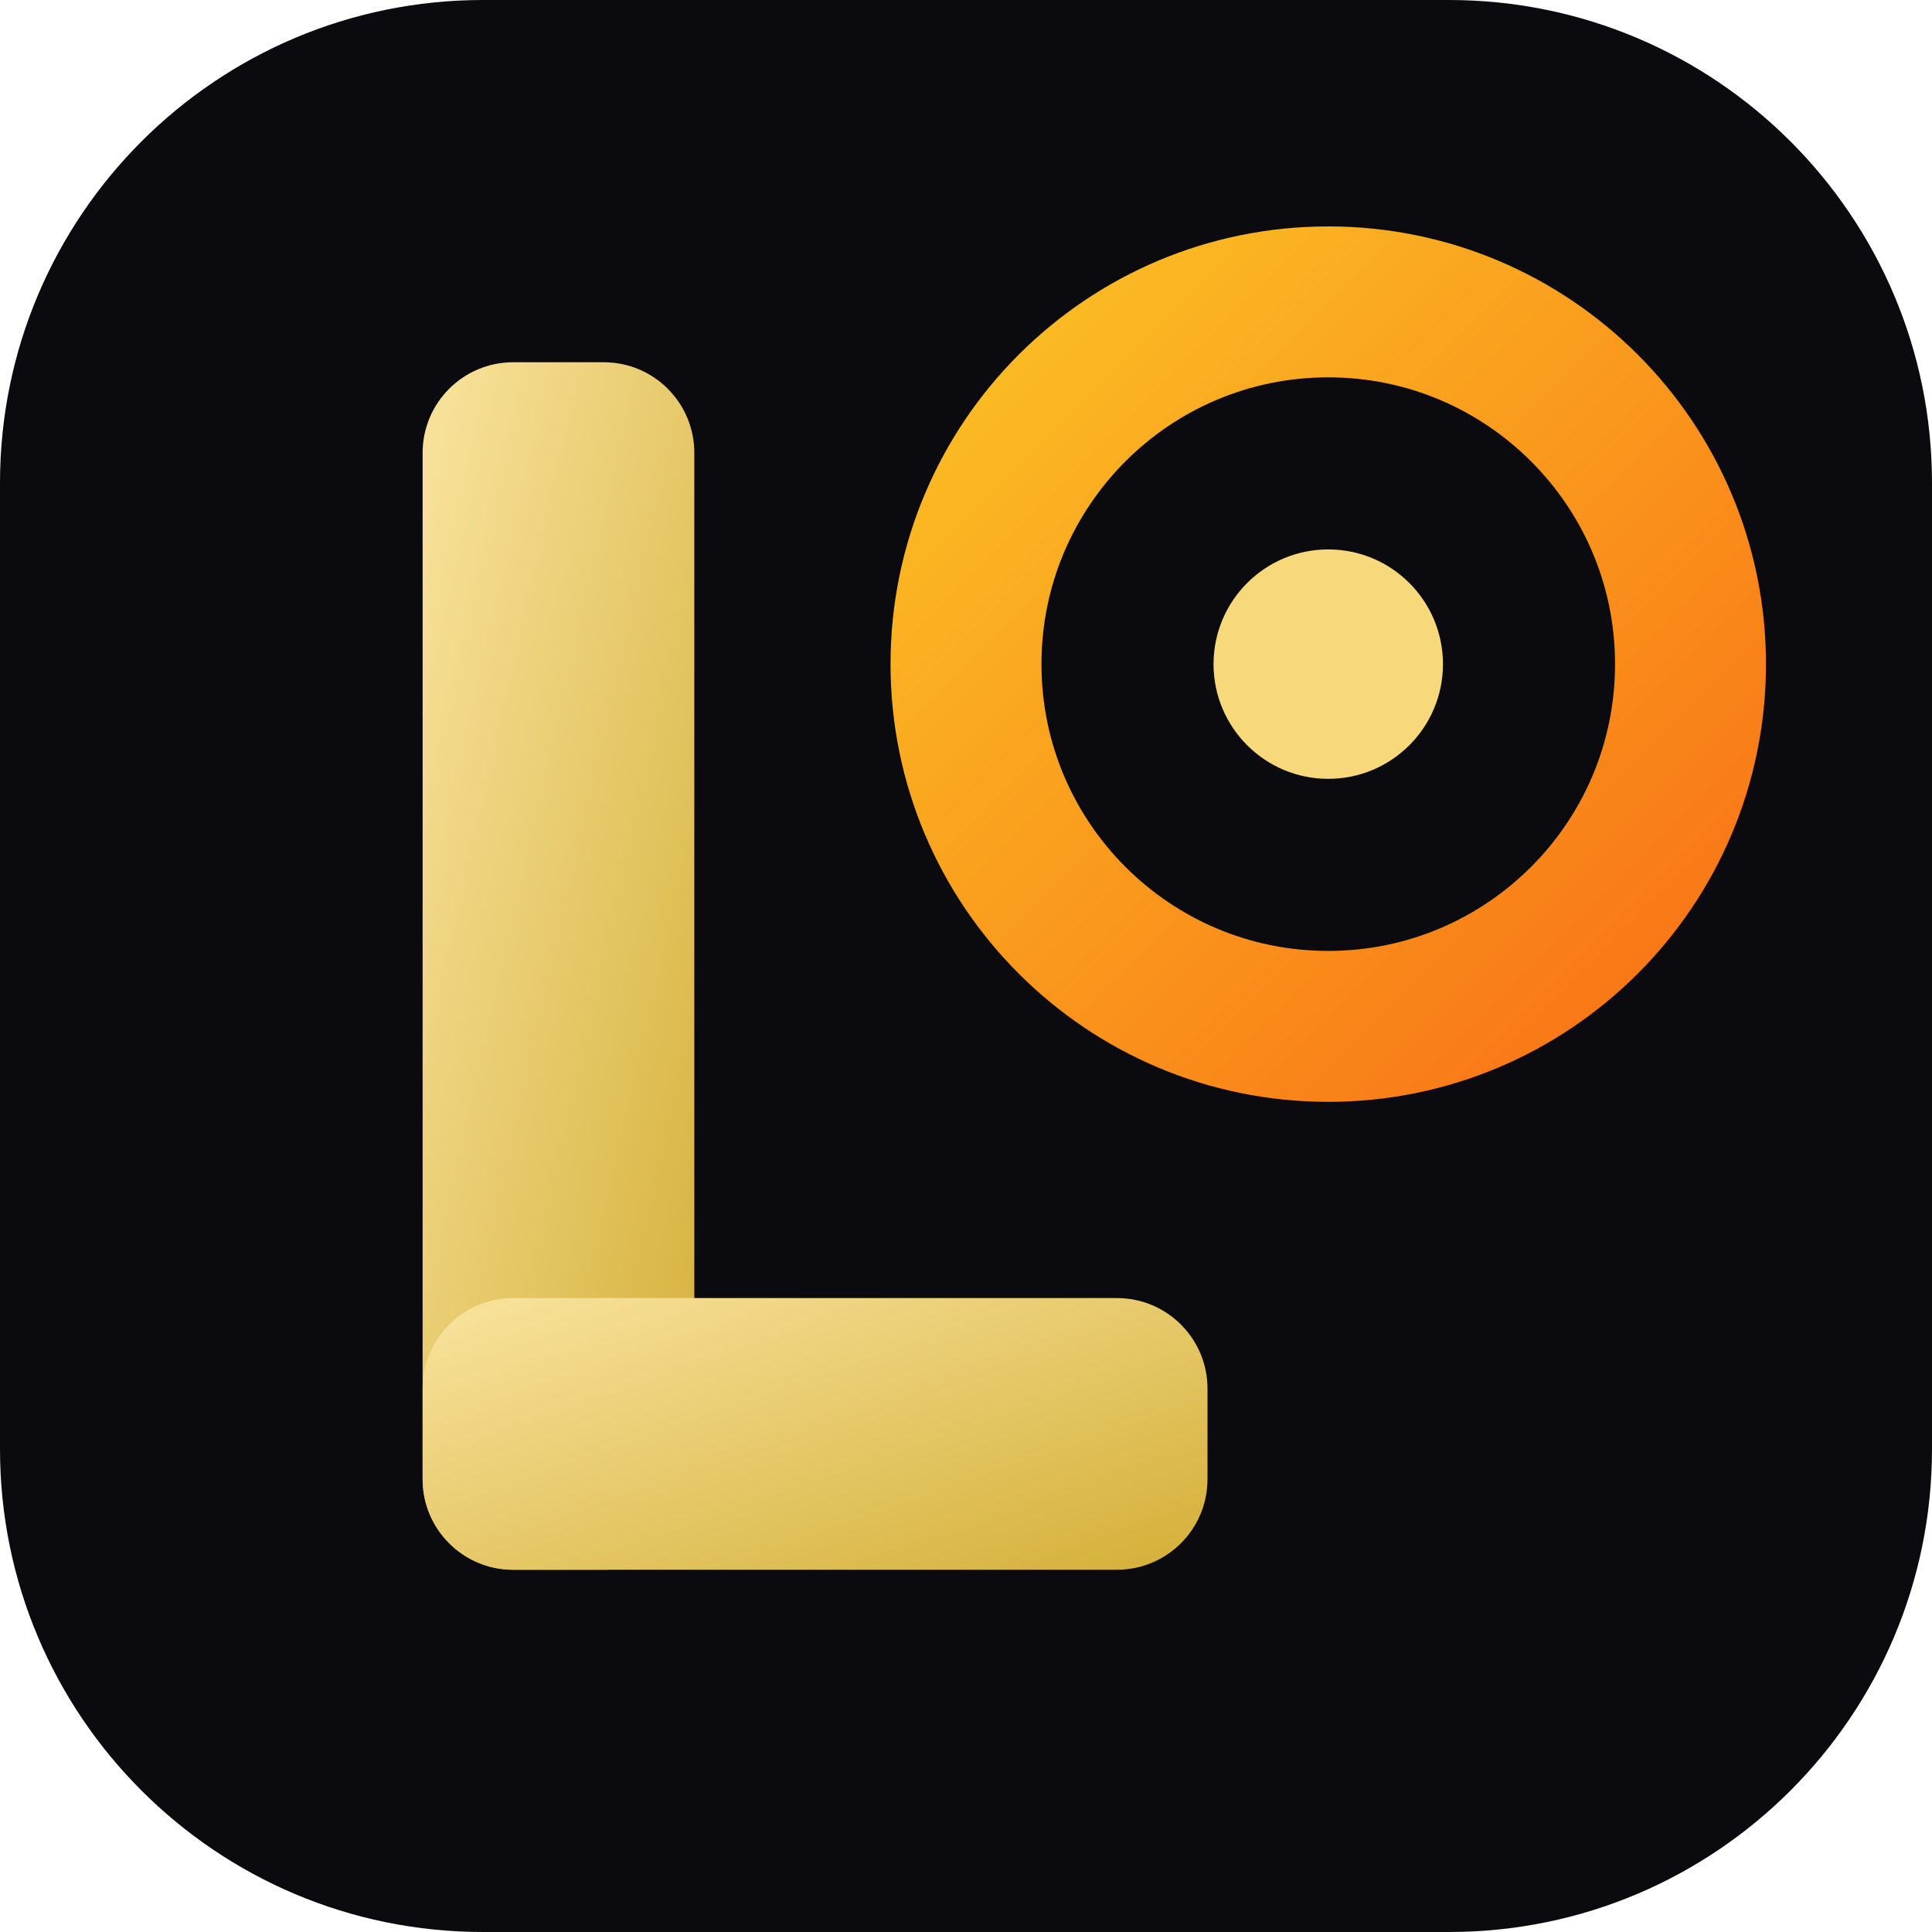
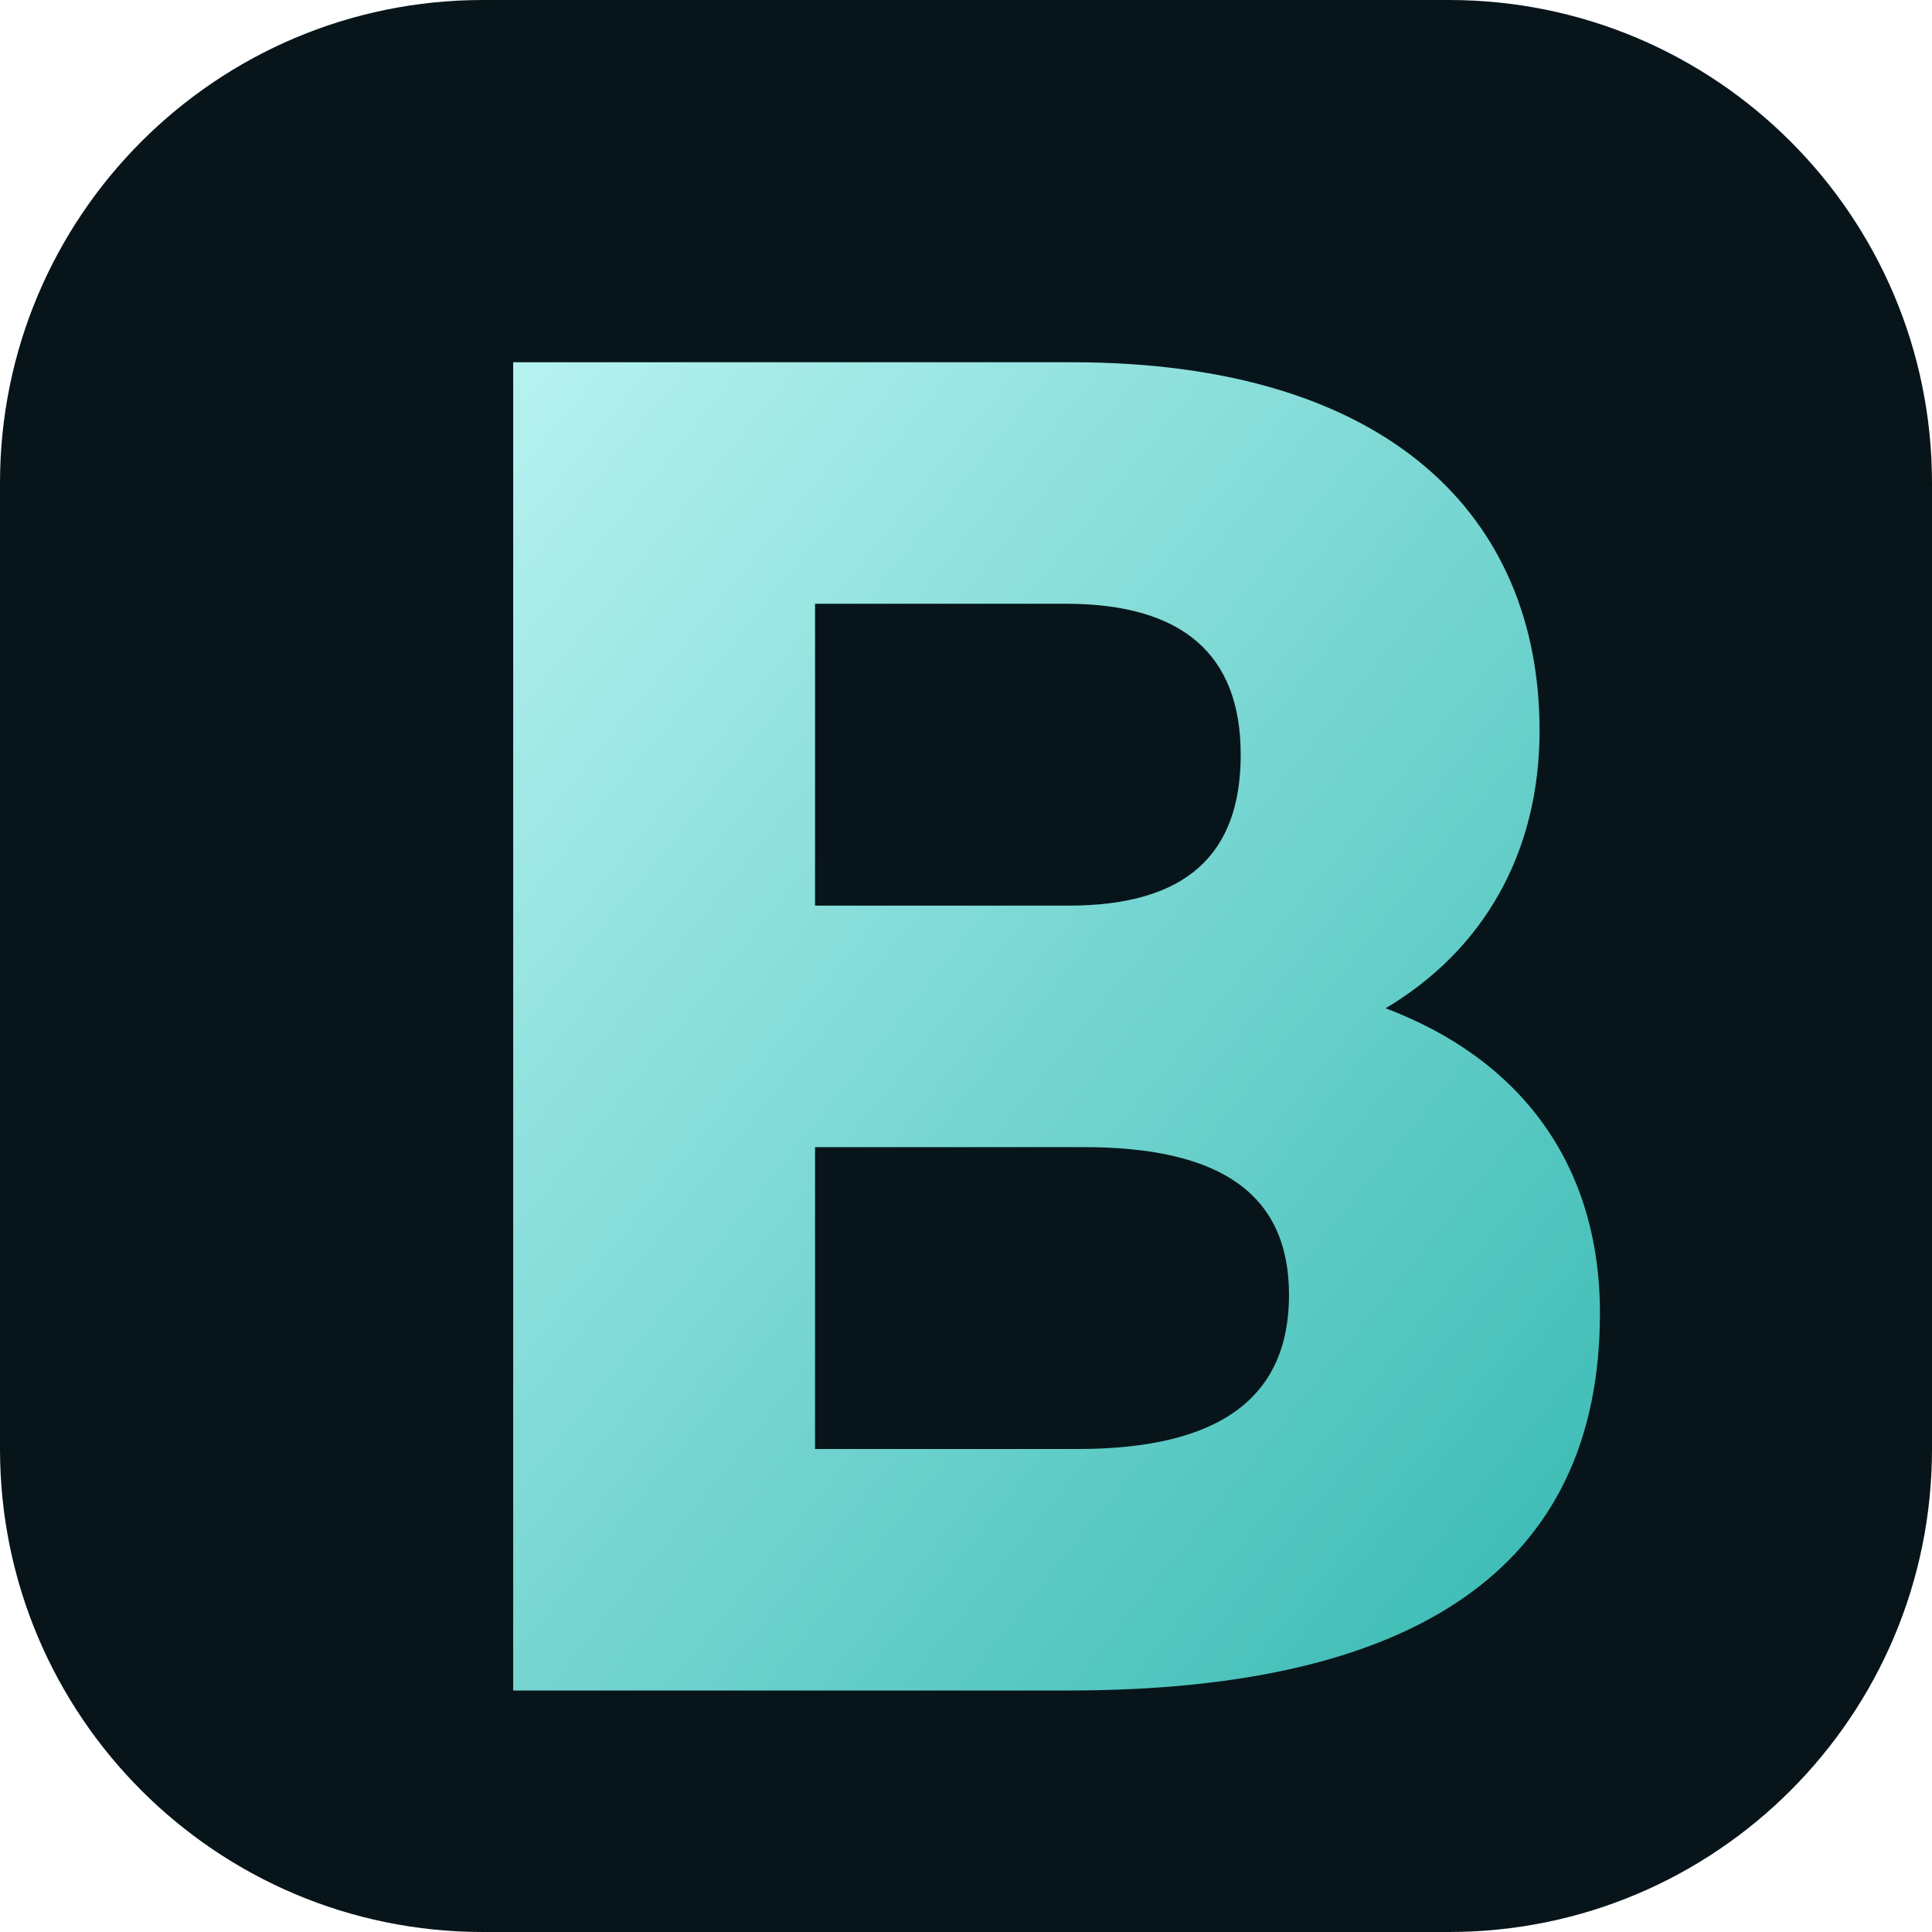
- <svg xmlns="http://www.w3.org/2000/svg" viewBox="0 0 64 64" role="img" aria-label="LEO OS icon">
+ <svg xmlns="http://www.w3.org/2000/svg" viewBox="0 0 64 64" role="img" aria-label="Braverton icon">
  <defs>
-     <linearGradient id="leoGold" x1="0" x2="1" y1="0" y2="1">
-       <stop offset="0%" stop-color="#F9E39E" />
-       <stop offset="100%" stop-color="#D4AF37" />
-     </linearGradient>
-     <linearGradient id="leoAmber" x1="0" x2="1" y1="0" y2="1">
-       <stop offset="0%" stop-color="#FBBF24" />
-       <stop offset="100%" stop-color="#F97316" />
+     <linearGradient id="braverton" x1="0" y1="0" x2="1" y2="1">
+       <stop offset="0%" stop-color="#B6F2F0" />
+       <stop offset="100%" stop-color="#36B9B2" />
    </linearGradient>
  </defs>
-   <rect width="64" height="64" rx="16" fill="#0B0B0F" />
-   <rect x="14" y="12" width="9" height="40" rx="3" fill="url(#leoGold)" />
-   <rect x="14" y="43" width="26" height="9" rx="3" fill="url(#leoGold)" />
-   <circle cx="44" cy="22" r="12" fill="none" stroke="url(#leoAmber)" stroke-width="5" />
-   <circle cx="44" cy="22" r="3.8" fill="#F7D87A" />
+   <rect width="64" height="64" rx="16" fill="#07151A" />
+   <path d="M17 12h18.5C46 12 51 17.1 51 24.2c0 4.1-1.9 7.3-5.1 9.2 4.5 1.7 7.1 5.2 7.1 10.1C53 52 46.8 56 35.4 56H17V12Zm10 8v10h8.4c3.9 0 5.7-1.7 5.7-5s-1.9-5-5.8-5H27Zm0 18v10h8.7c4.7 0 7-1.7 7-5.1 0-3.3-2.2-4.9-6.8-4.9H27Z" fill="url(#braverton)" />
</svg>
